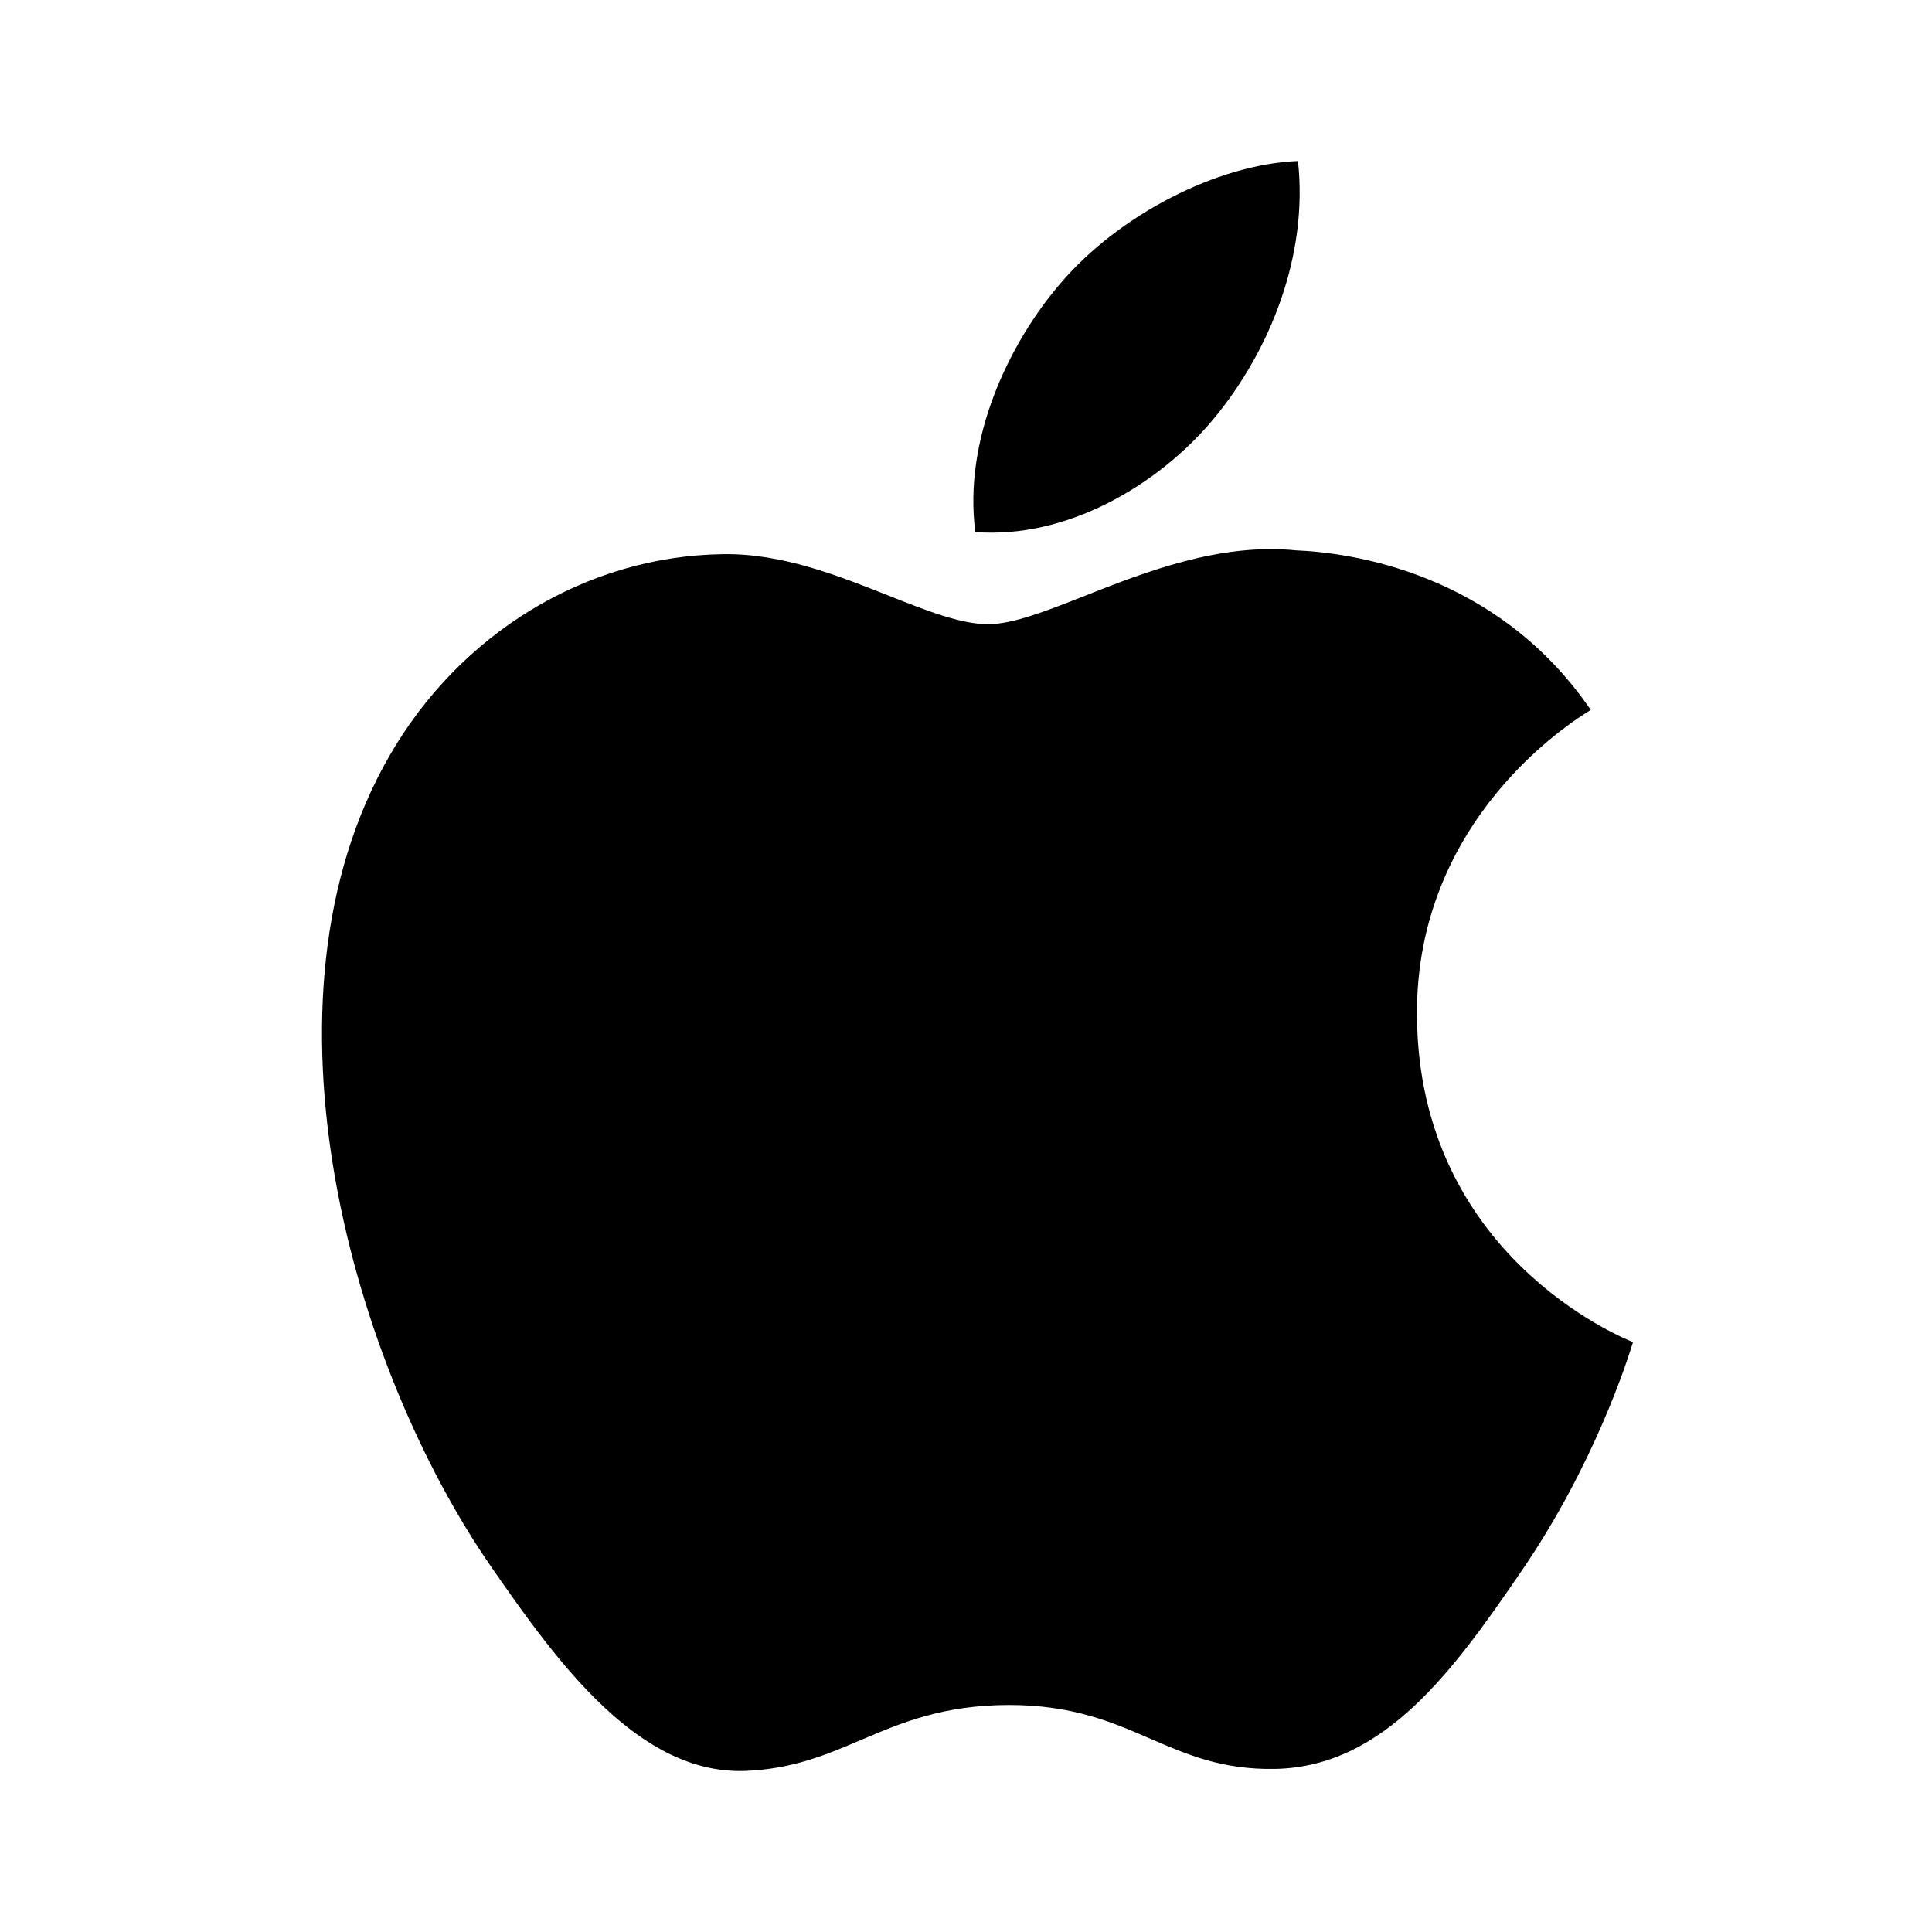
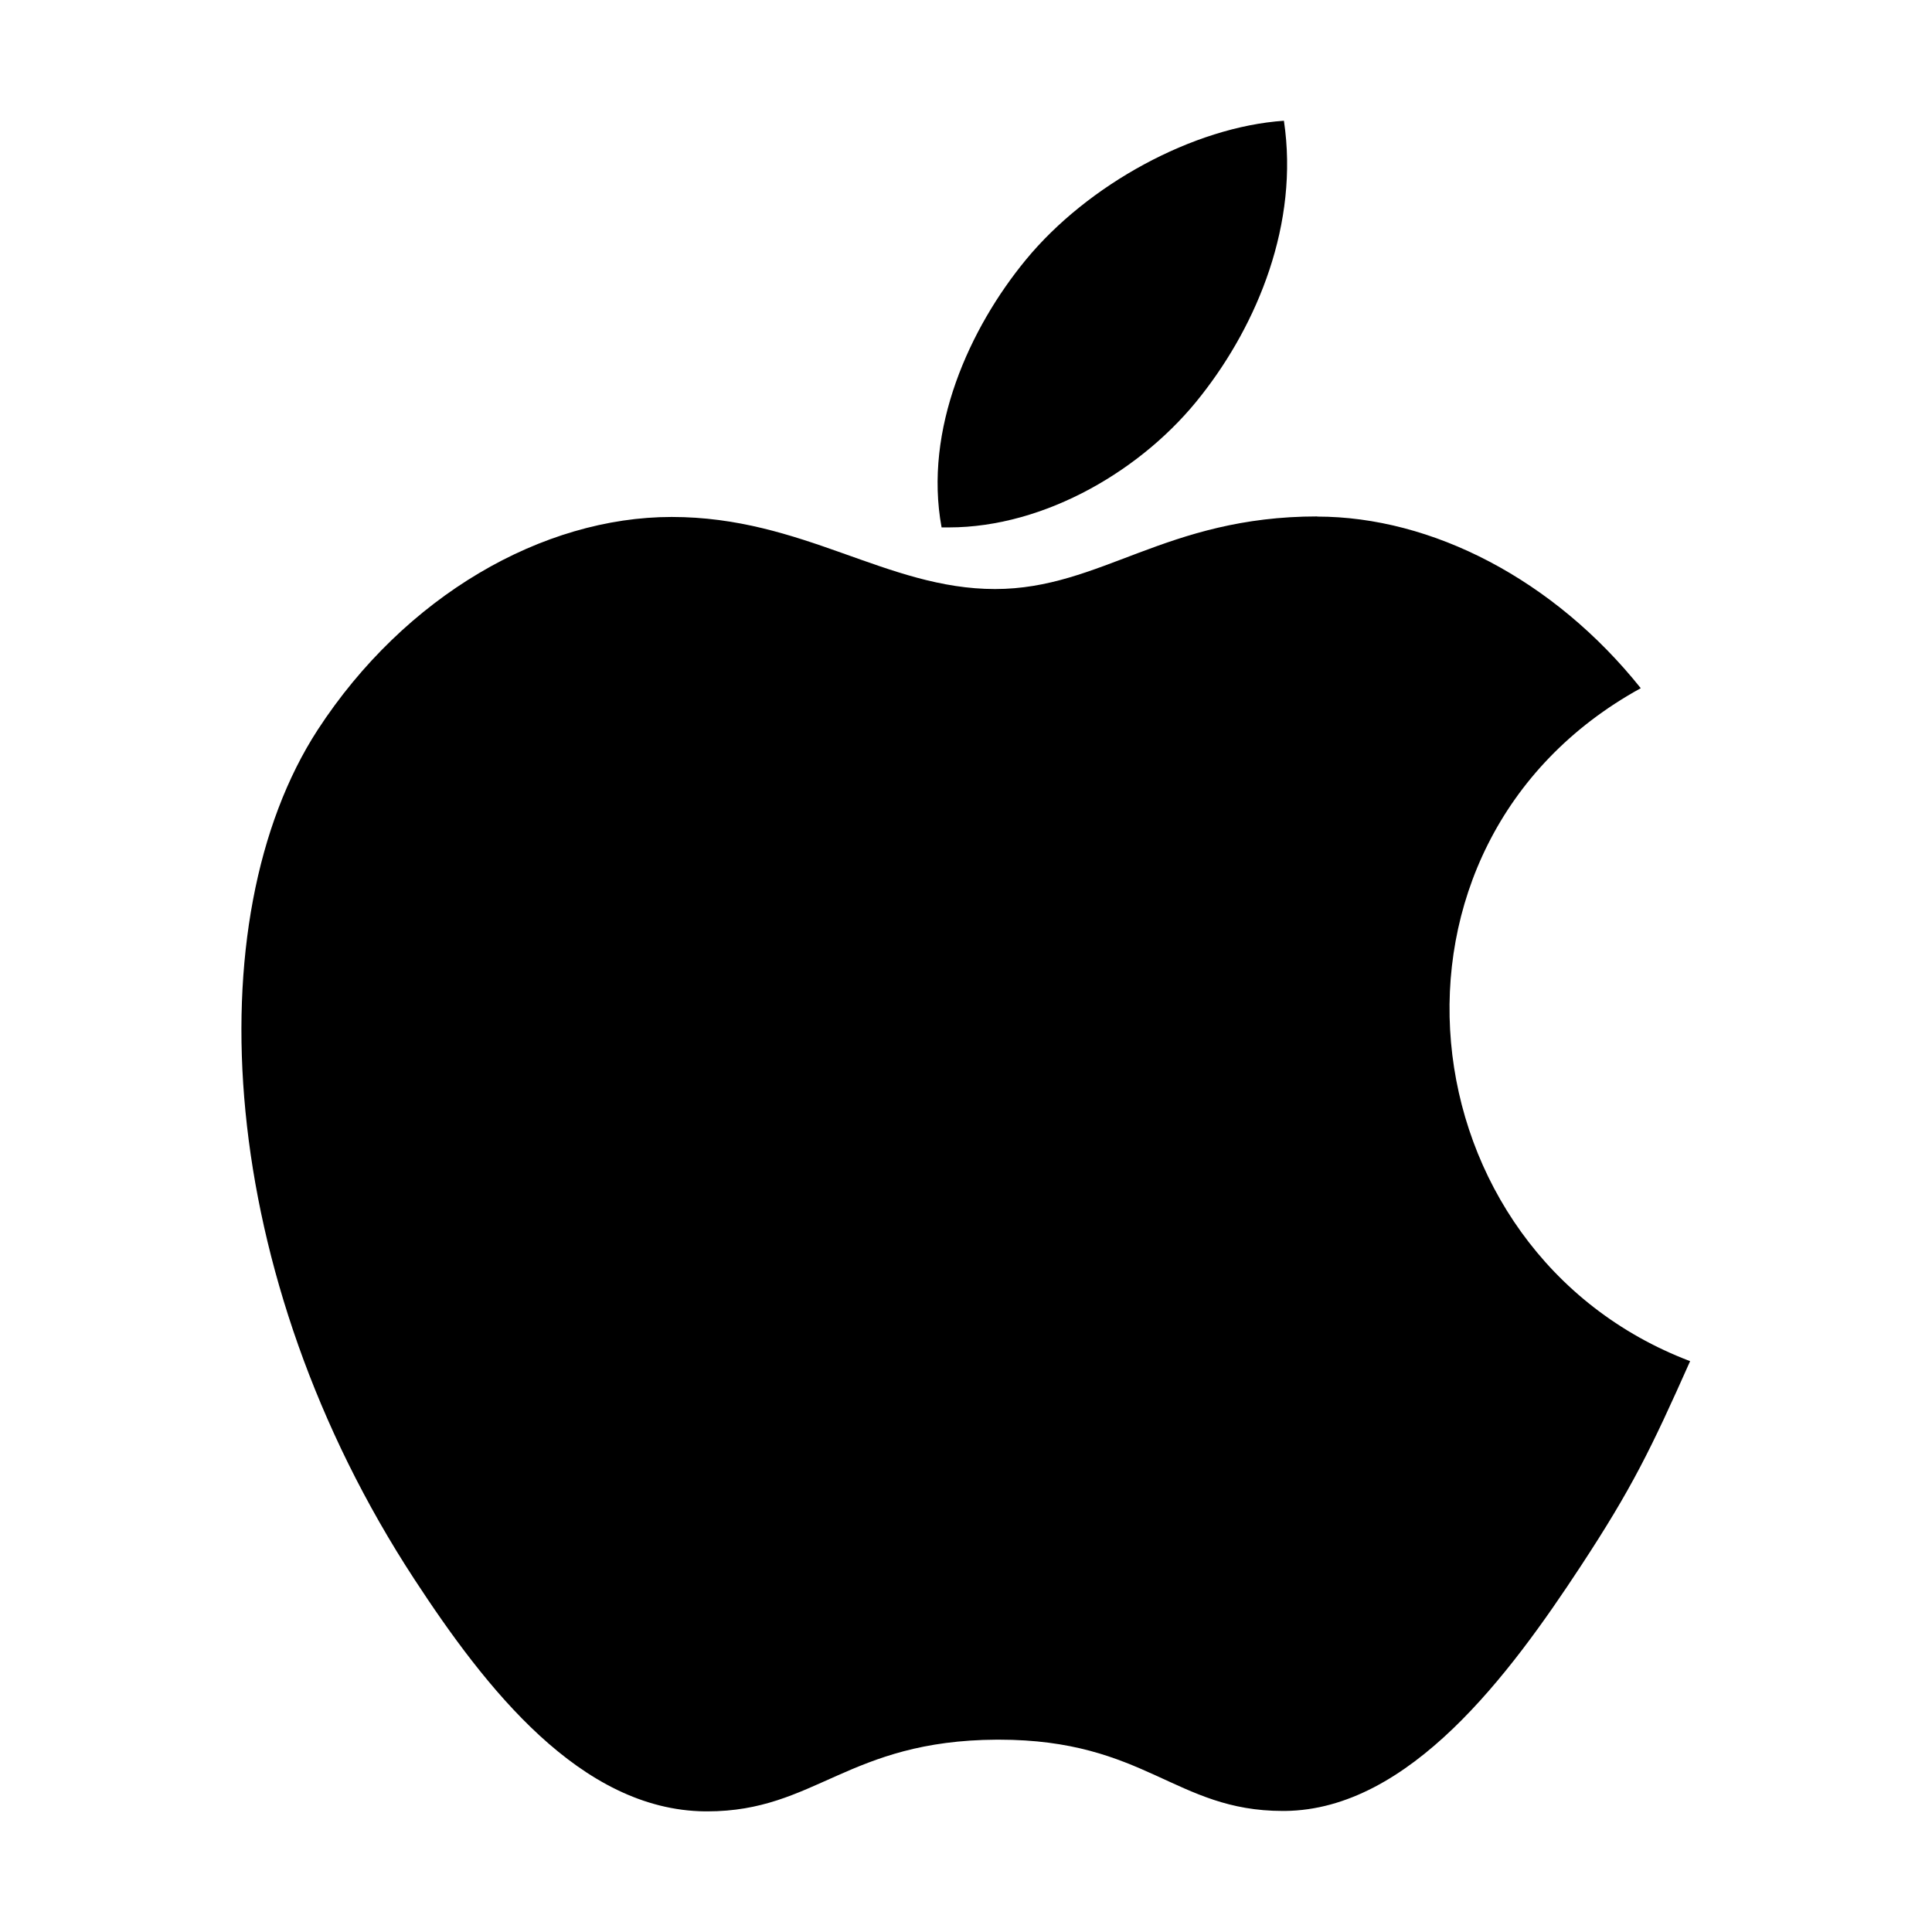
- <svg xmlns="http://www.w3.org/2000/svg" viewBox="0 0 24 24">
-   <path fill-rule="evenodd" d="M16.124 2c.128 1.172-.343 2.347-1.04 3.194-.7.845-1.845 1.503-2.968 1.415-.152-1.149.415-2.345 1.062-3.094C13.9 2.67 15.118 2.04 16.124 2zm3.623 6.828c-.205.126-2.17 1.343-2.145 3.799.025 2.96 2.54 3.987 2.678 4.043a.111.111 0 01.005.002c0 .004-.003.011-.006.022-.06.19-.464 1.486-1.379 2.823-.834 1.218-1.697 2.431-3.06 2.457-.655.012-1.093-.177-1.548-.374-.476-.207-.971-.42-1.754-.42-.82 0-1.339.22-1.838.433-.433.184-.85.362-1.439.386-1.315.049-2.316-1.316-3.156-2.531-1.72-2.482-3.031-7.016-1.268-10.077.874-1.52 2.44-2.482 4.137-2.507.733-.014 1.442.268 2.062.514.474.188.897.356 1.238.356.307 0 .719-.162 1.198-.351.755-.298 1.68-.662 2.632-.566.652.027 2.482.263 3.657 1.982l-.014.009z" />
+ <svg xmlns="http://www.w3.org/2000/svg" viewBox="0 0 512 512">
+   <path d="m349.13 136.86c-40.32 0-57.36 19.24-85.44 19.24-28.79 0-50.75-19.1-85.69-19.1-34.2 0-70.67 20.88-93.83 56.45-32.52 50.16-27 144.63 25.67 225.11 18.84 28.81 44 61.12 77 61.47h.6c28.68 0 37.2-18.78 76.67-19h.6c38.88 0 46.68 18.89 75.24 18.89h.6c33-.35 59.51-36.15 78.35-64.85 13.56-20.64 18.6-31 29-54.35-76.19-28.92-88.43-136.93-13.08-178.34-23-28.8-55.32-45.48-85.79-45.48z" />
+   <path d="m340.25 32c-24 1.63-52 16.91-68.4 36.86-14.88 18.08-27.12 44.9-22.32 70.91h1.92c25.56 0 51.72-15.39 67-35.11 14.72-18.77 25.88-45.37 21.8-72.66z" />
</svg>
